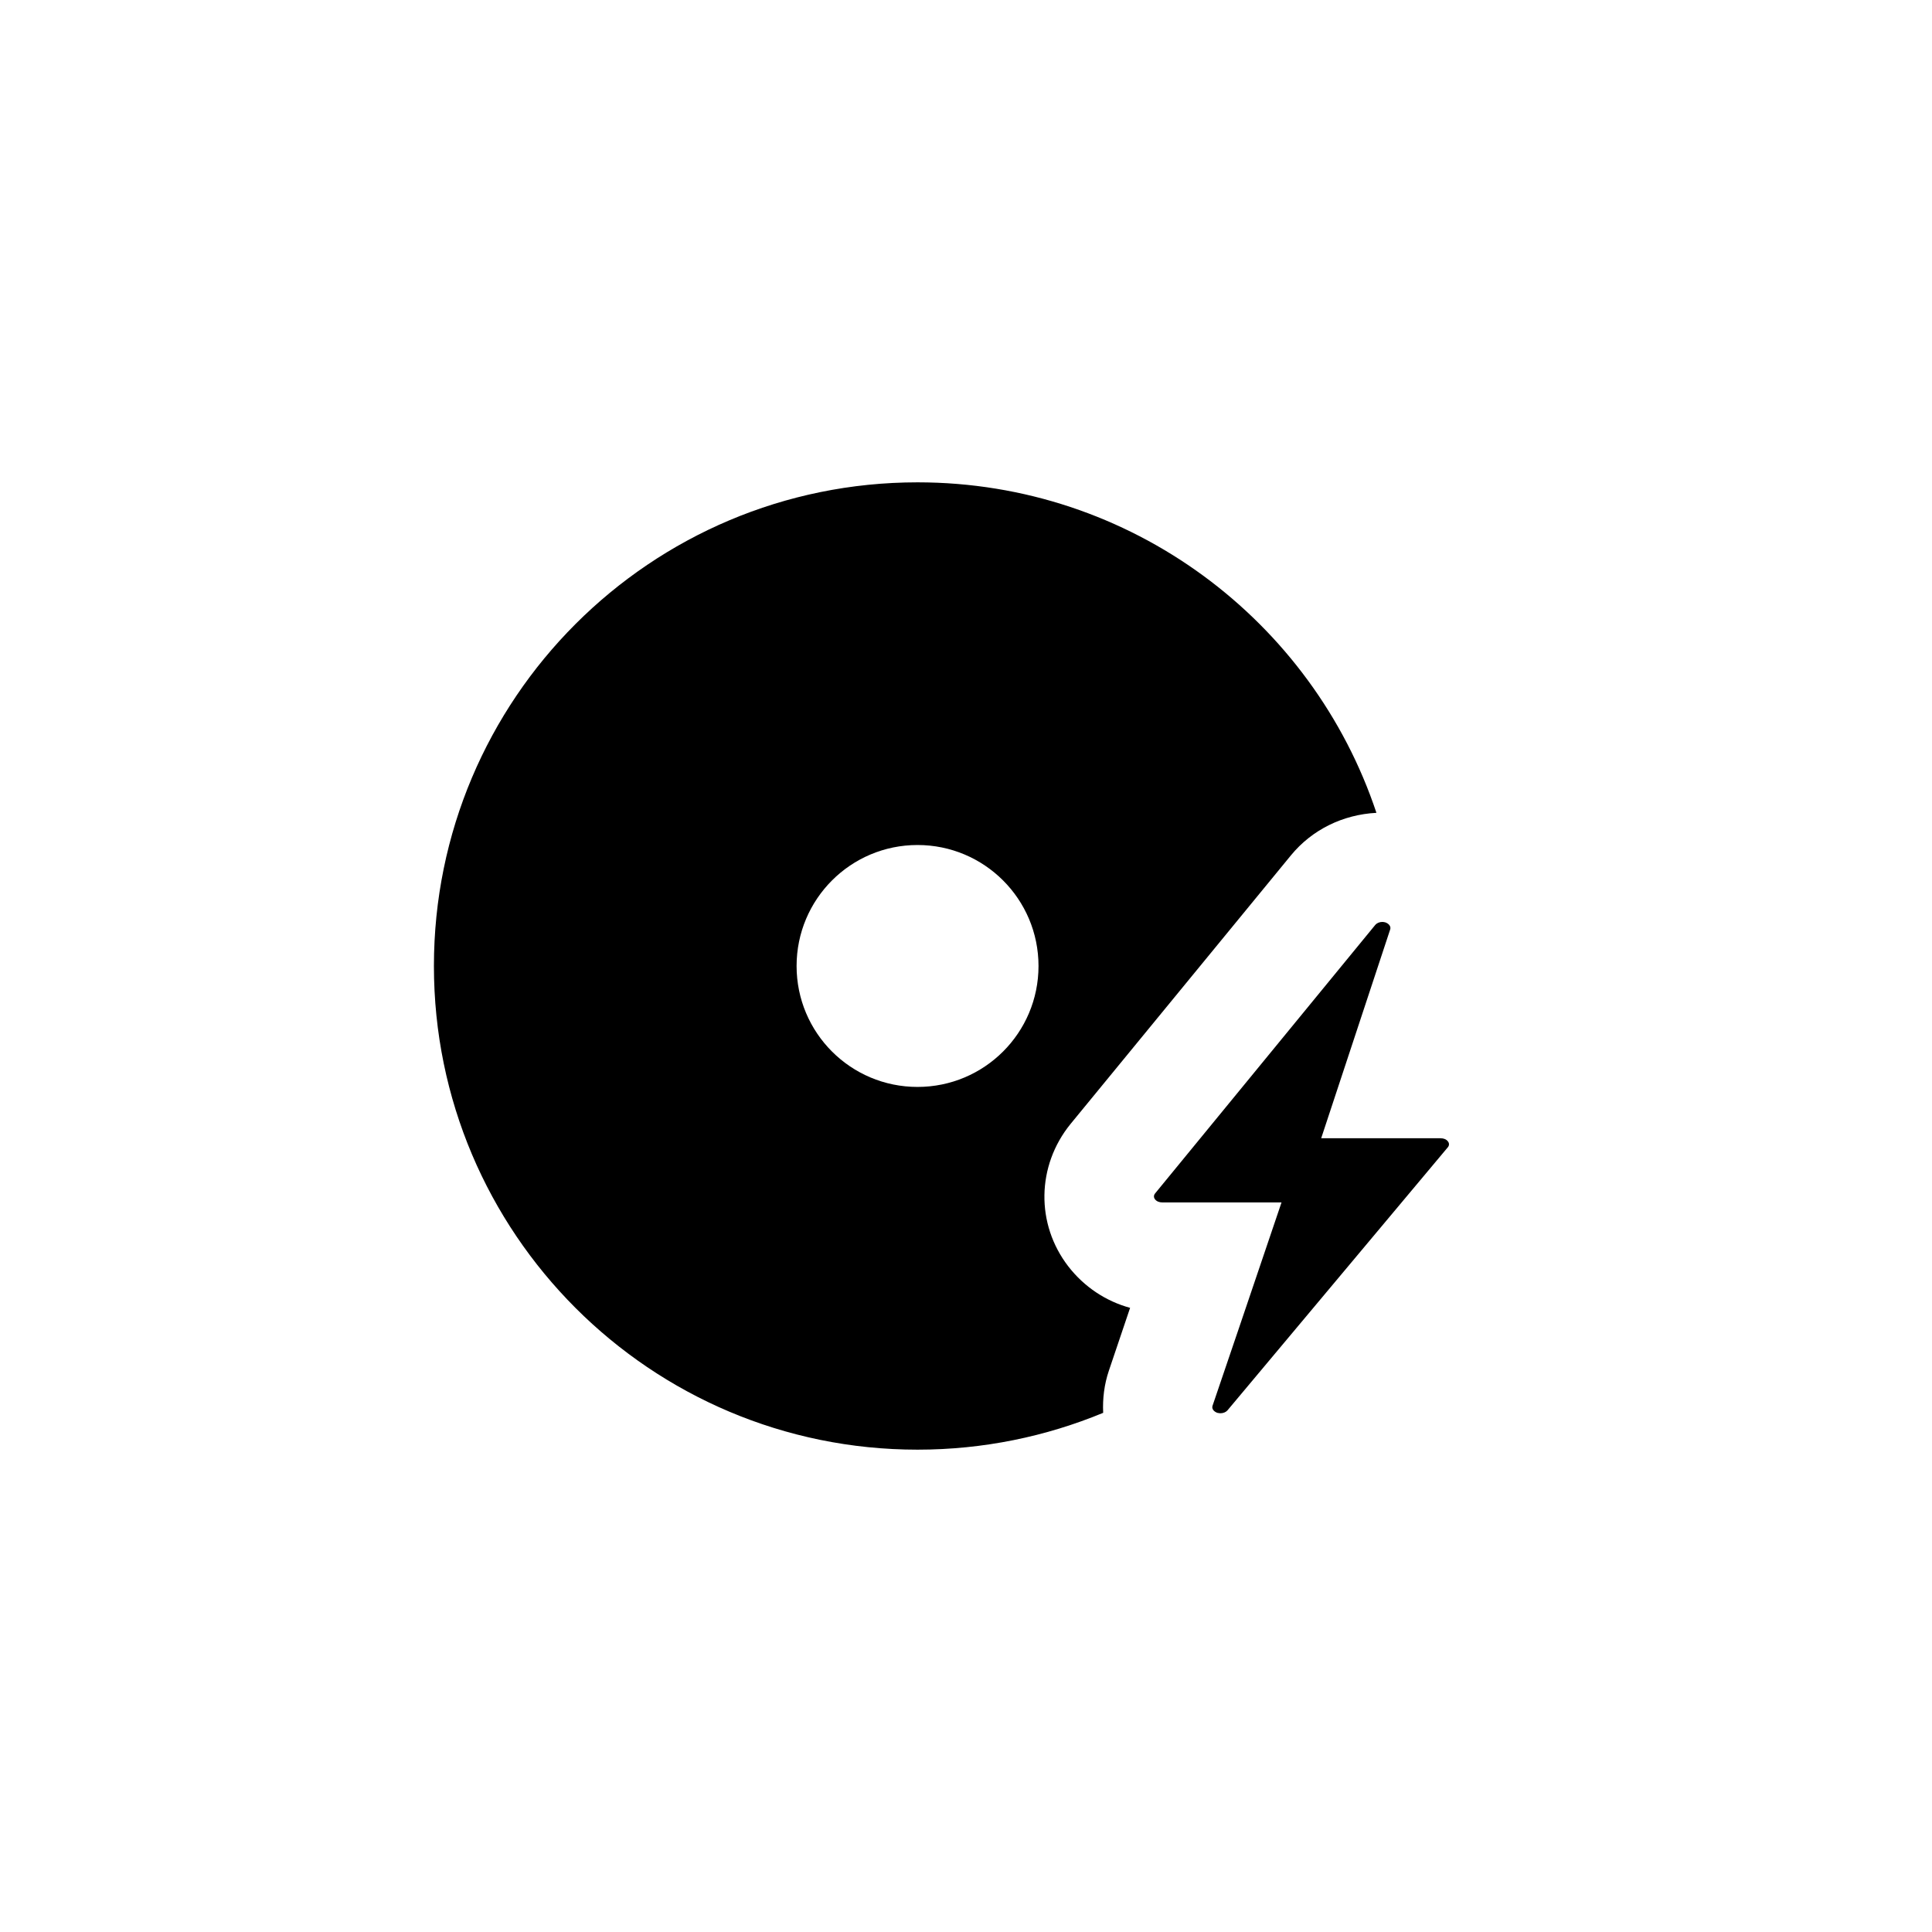
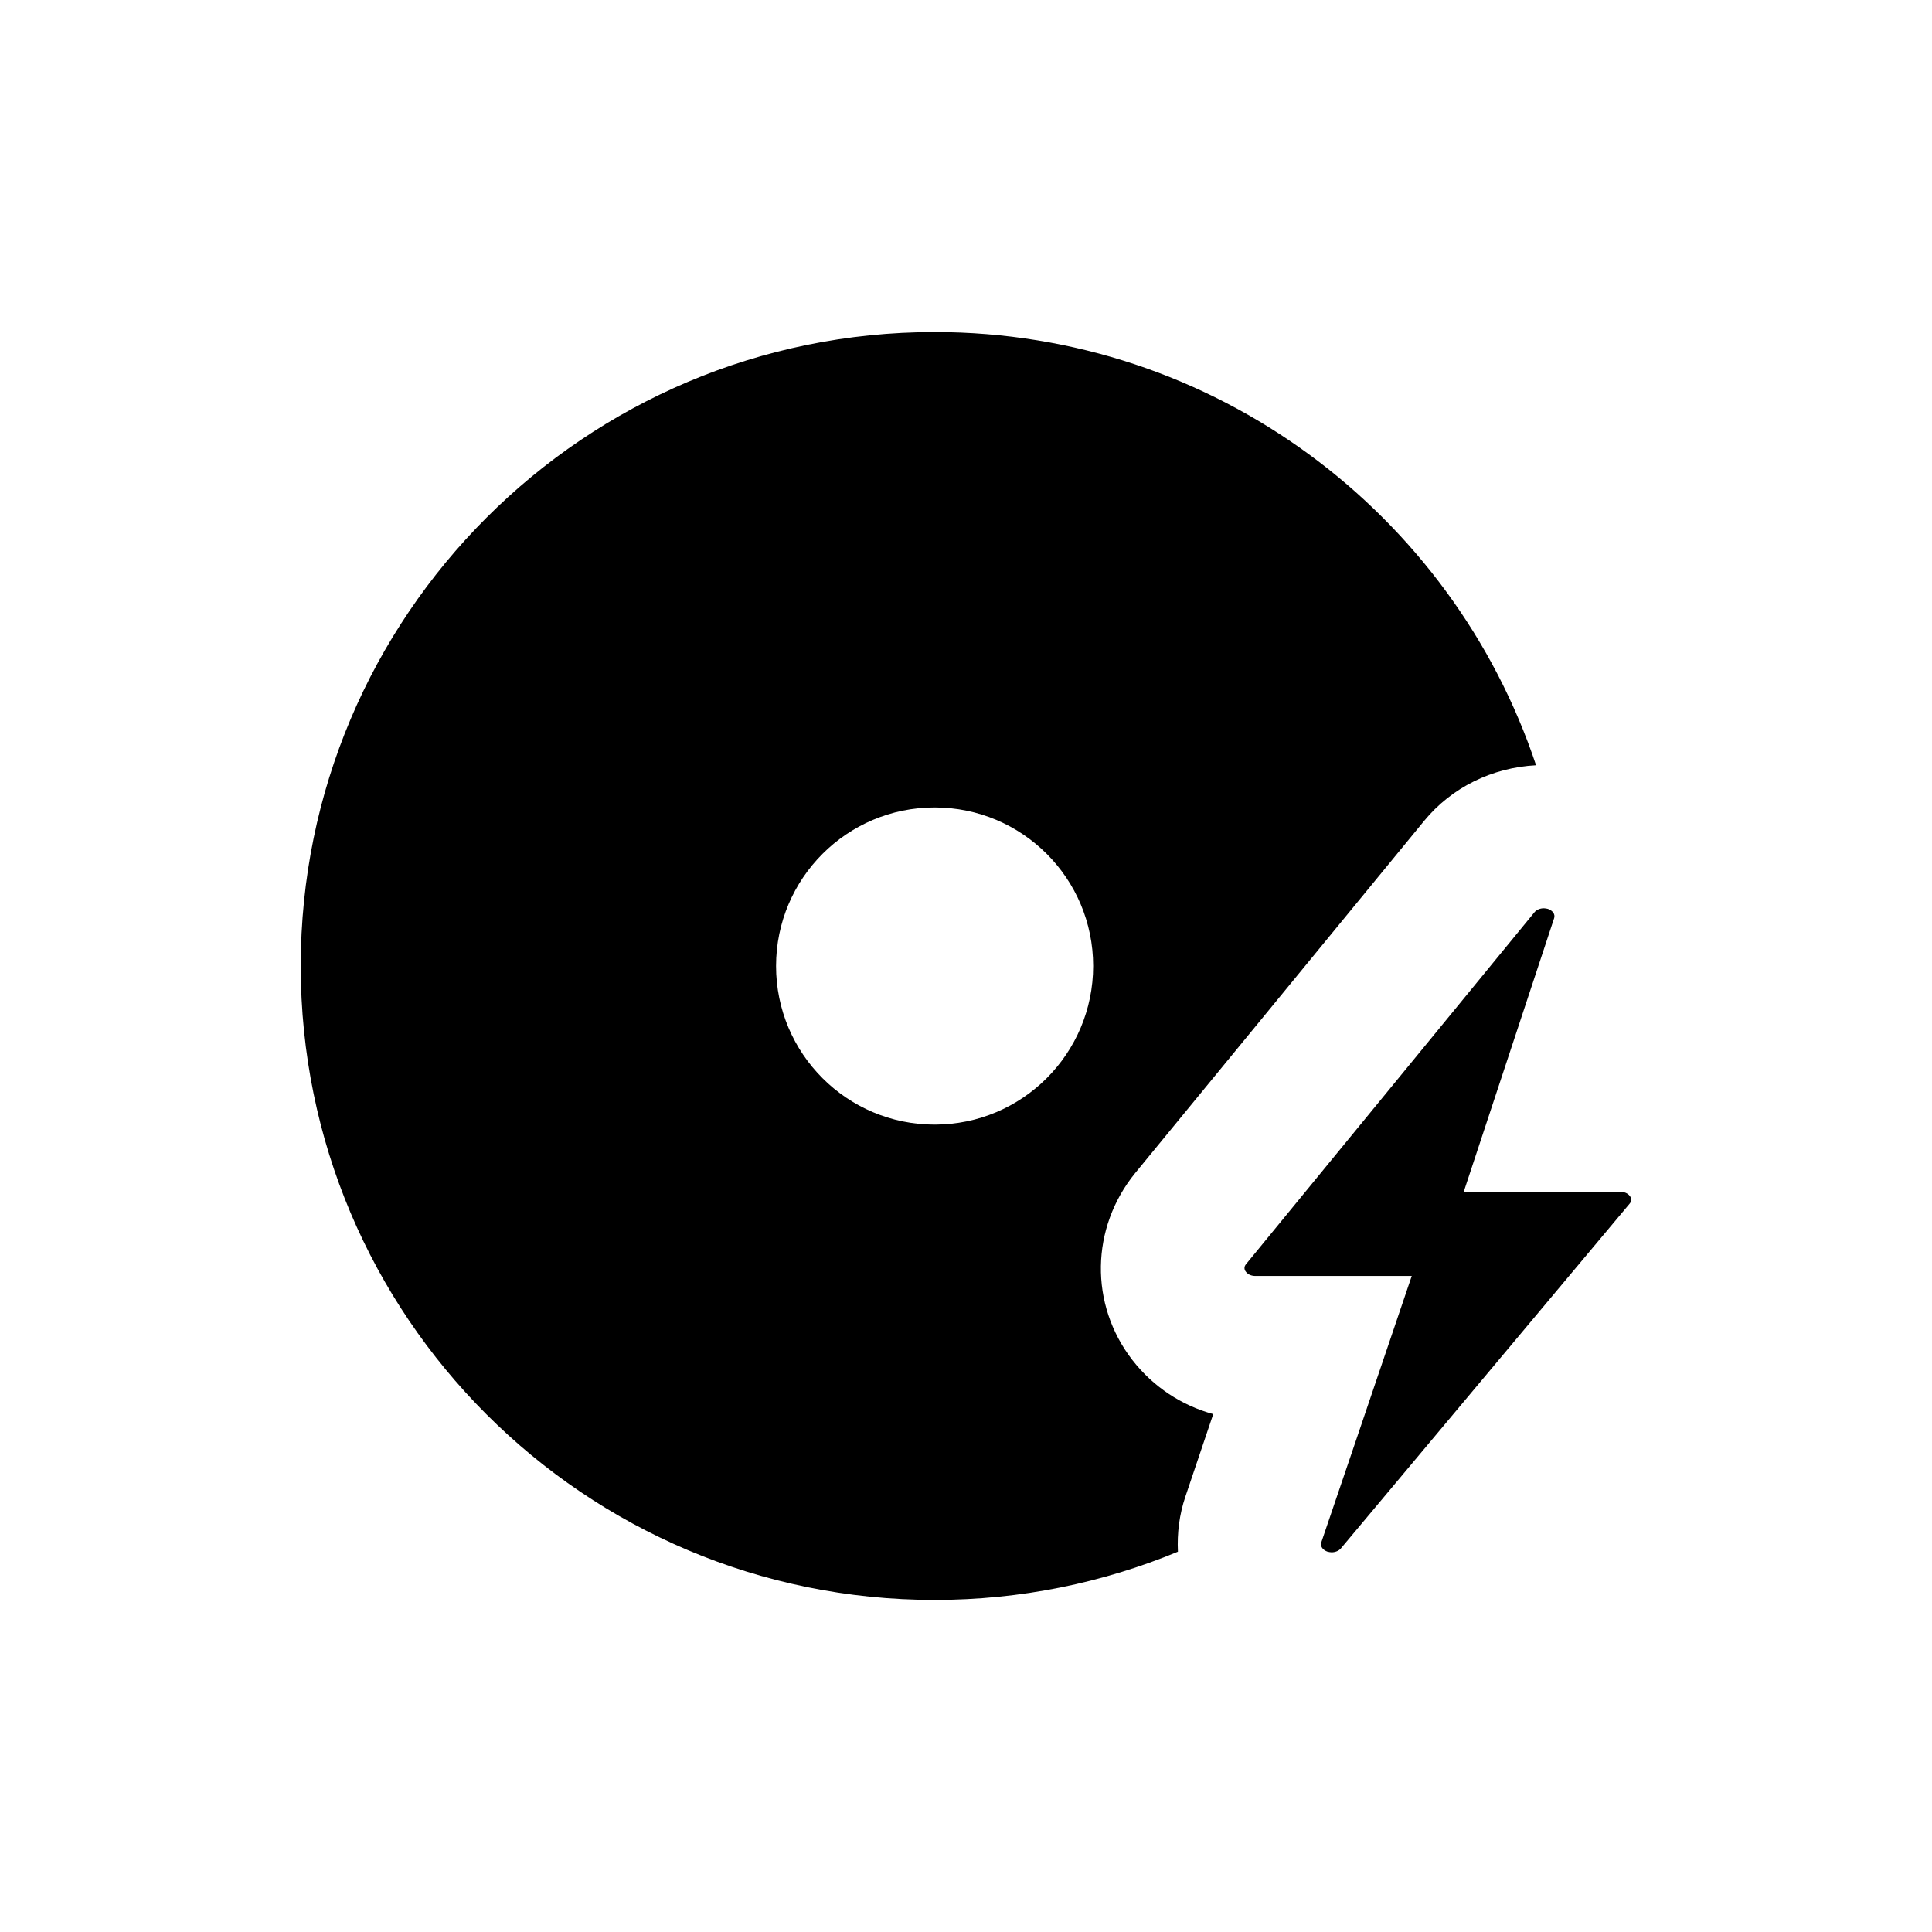
<svg xmlns="http://www.w3.org/2000/svg" width="32" height="32" viewBox="0 0 32 32" fill="none">
-   <path fill-rule="evenodd" clip-rule="evenodd" d="M17.695 20.976C17.959 21.317 18.319 21.553 18.718 21.662L18.366 22.704C18.29 22.929 18.261 23.165 18.272 23.401C17.324 23.793 16.286 24.011 15.197 24.011C10.773 24.011 7.187 20.424 7.187 16C7.187 11.575 10.773 7.989 15.197 7.989C18.736 7.989 21.738 10.283 22.798 13.463C22.242 13.492 21.731 13.742 21.382 14.167L17.731 18.617C17.168 19.31 17.154 20.276 17.695 20.976ZM13.194 16C13.194 17.107 14.09 18.003 15.197 18.003C16.304 18.003 17.201 17.107 17.201 16C17.201 14.893 16.304 13.996 15.197 13.996C14.09 13.996 13.194 14.893 13.194 16ZM23.861 18.853C23.912 18.853 23.956 18.871 23.981 18.904C24.006 18.933 24.006 18.973 23.981 19.002L20.33 23.361C20.304 23.39 20.261 23.408 20.213 23.408C20.199 23.408 20.181 23.404 20.163 23.401C20.101 23.379 20.068 23.332 20.083 23.285L20.526 21.982L21.226 19.916H19.252C19.201 19.916 19.157 19.898 19.132 19.866C19.107 19.837 19.107 19.797 19.132 19.767L22.78 15.318C22.805 15.289 22.849 15.27 22.896 15.27C22.911 15.27 22.924 15.273 22.939 15.276C22.941 15.277 22.944 15.277 22.947 15.278C23.008 15.3 23.041 15.347 23.026 15.394L21.883 18.853H23.861Z" fill="currentColor" />
+   <path d="M15.48 5.5C20.119 5.5 24.053 8.507 25.442 12.675C24.715 12.713 24.044 13.041 23.587 13.598L18.801 19.431C18.063 20.339 18.044 21.605 18.753 22.523C19.1 22.971 19.572 23.279 20.095 23.422L19.634 24.788C19.534 25.083 19.495 25.392 19.51 25.701C18.268 26.215 16.908 26.5 15.48 26.5C9.681 26.5 4.981 21.799 4.981 16C4.982 10.201 9.682 5.5 15.48 5.5ZM25.638 15.054C25.719 15.082 25.761 15.144 25.742 15.206L24.244 19.74H26.837C26.903 19.74 26.96 19.764 26.993 19.807C27.026 19.845 27.026 19.896 26.993 19.935L22.208 25.648C22.175 25.686 22.117 25.711 22.056 25.711C22.037 25.711 22.013 25.706 21.989 25.701C21.908 25.673 21.865 25.611 21.884 25.549L22.465 23.841L23.383 21.134H20.795C20.728 21.134 20.671 21.11 20.638 21.067C20.604 21.029 20.604 20.977 20.638 20.939L25.419 15.106C25.452 15.068 25.509 15.044 25.571 15.044C25.595 15.044 25.614 15.049 25.638 15.054ZM15.48 13.374C14.03 13.374 12.855 14.549 12.854 16C12.854 17.451 14.03 18.627 15.48 18.627C16.931 18.627 18.106 17.451 18.106 16C18.106 14.549 16.931 13.374 15.48 13.374Z" fill="currentColor" />
</svg>
